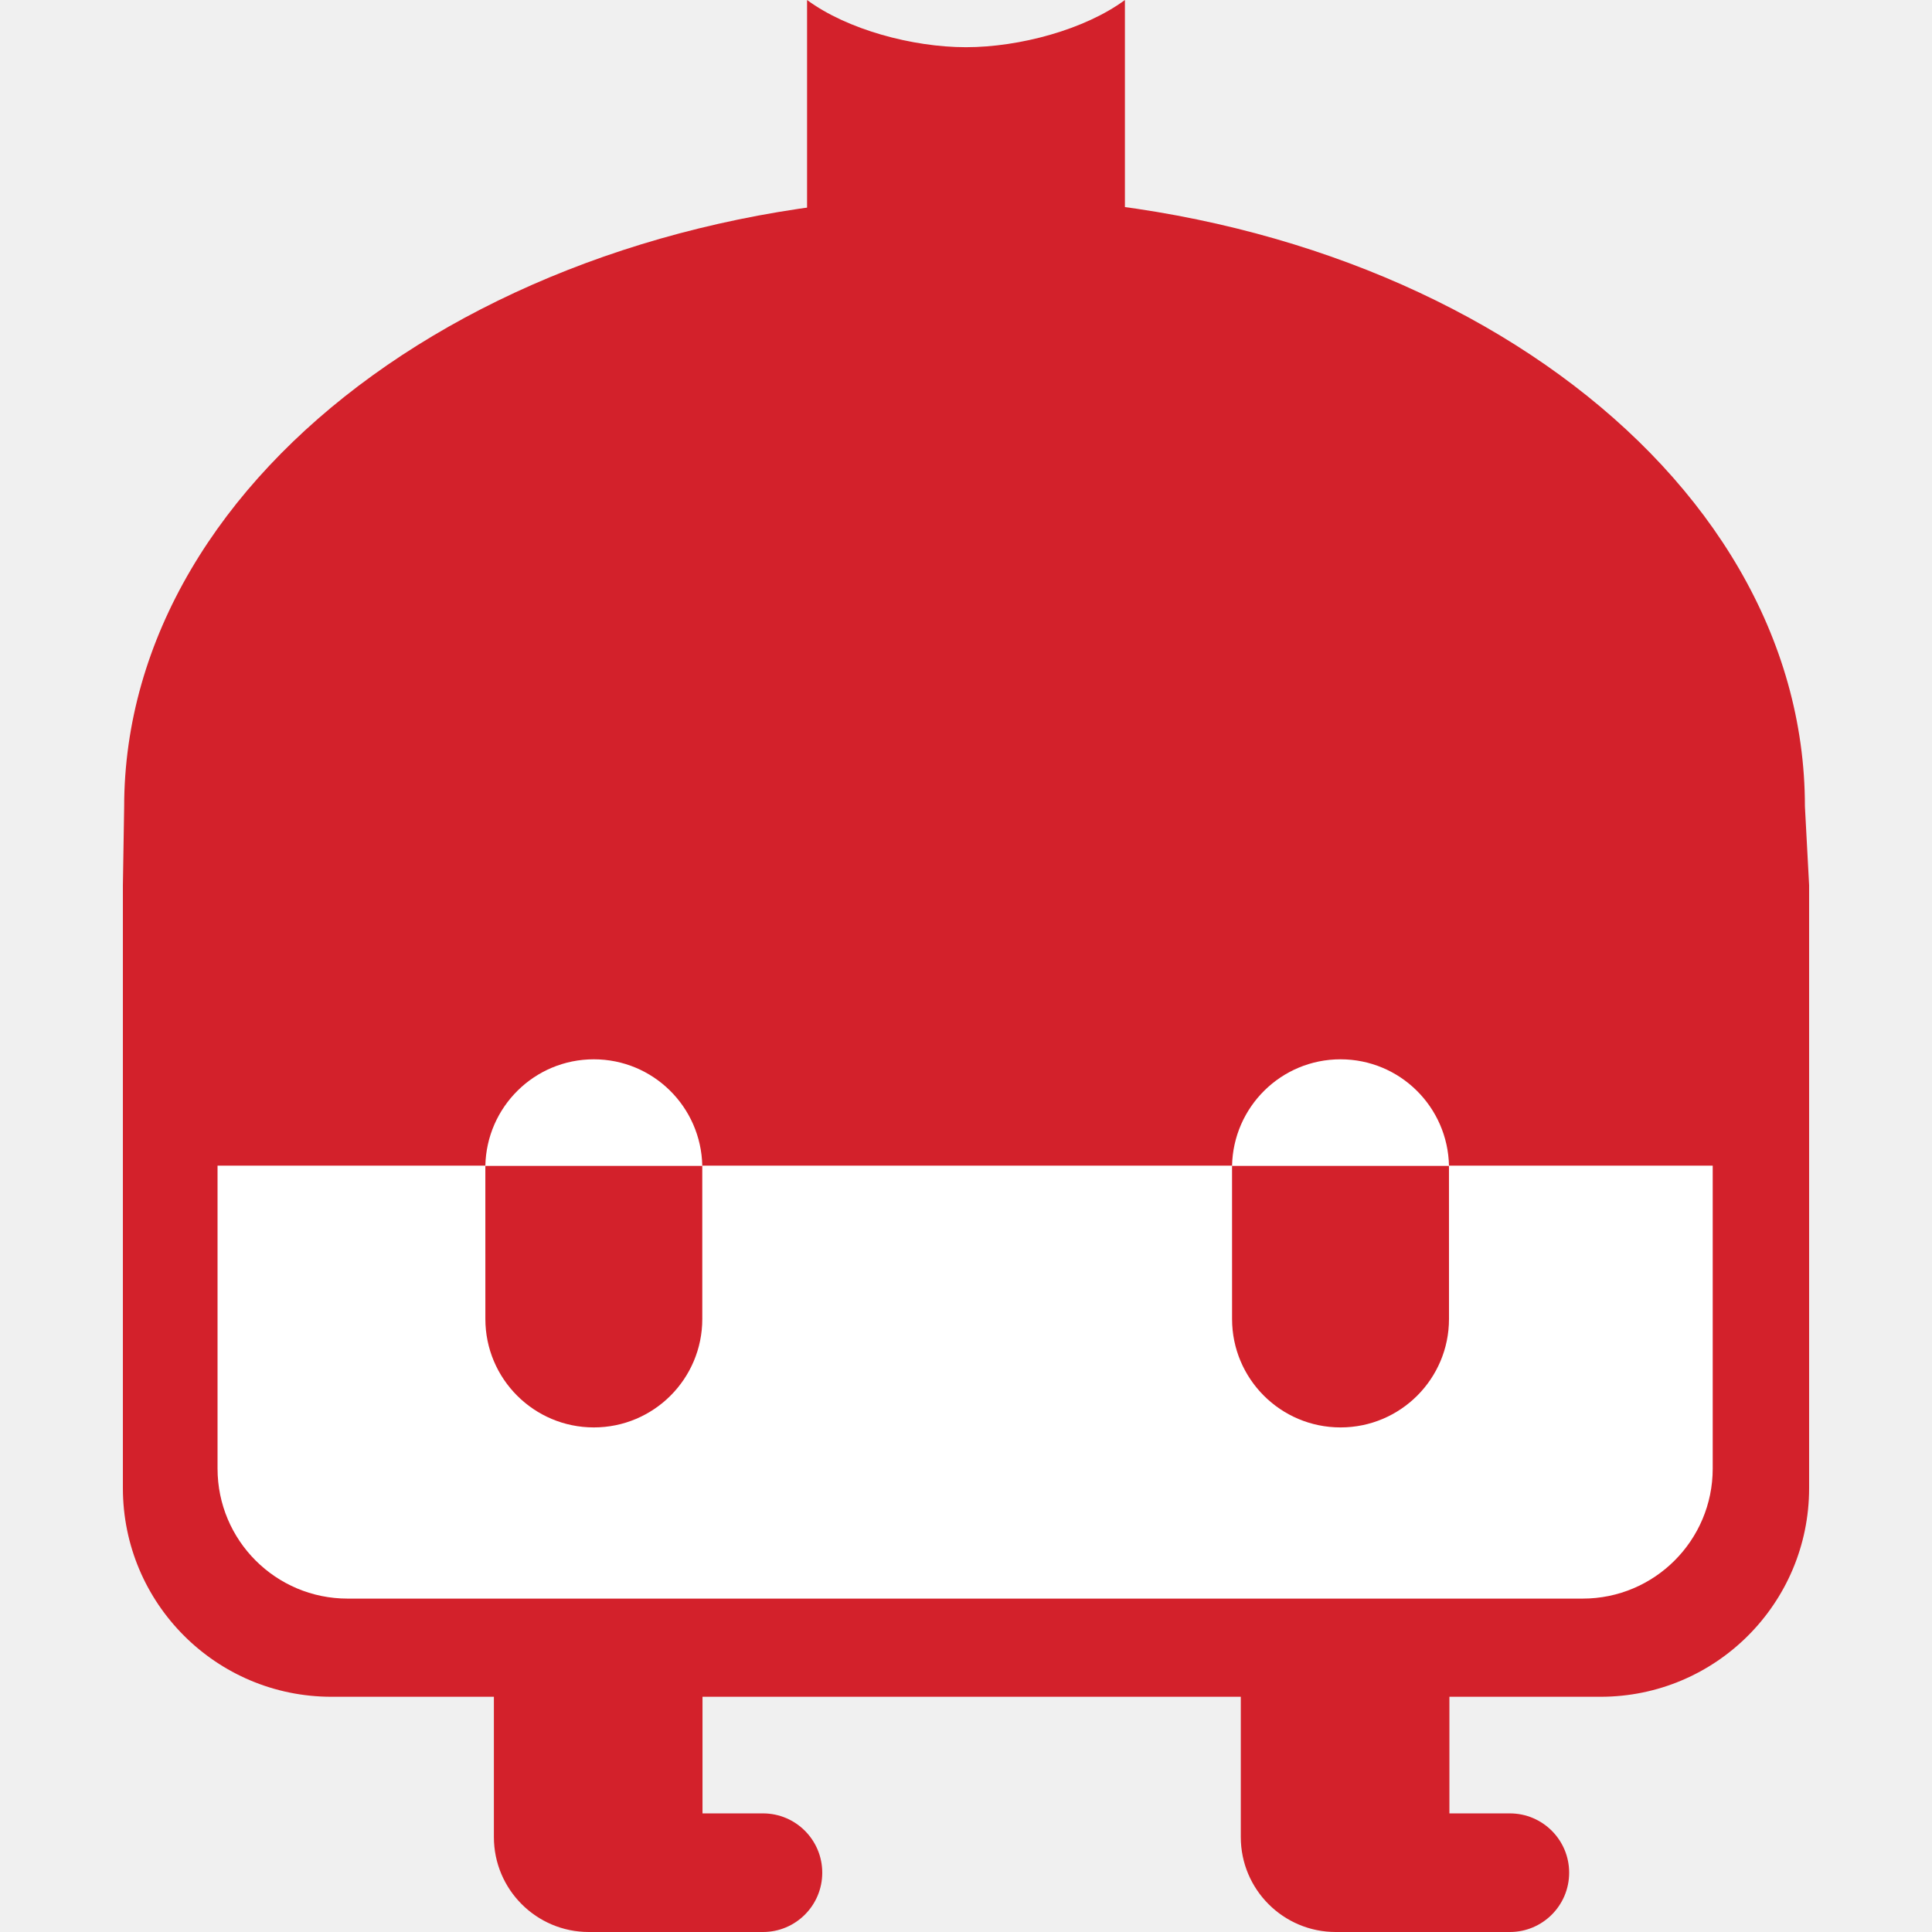
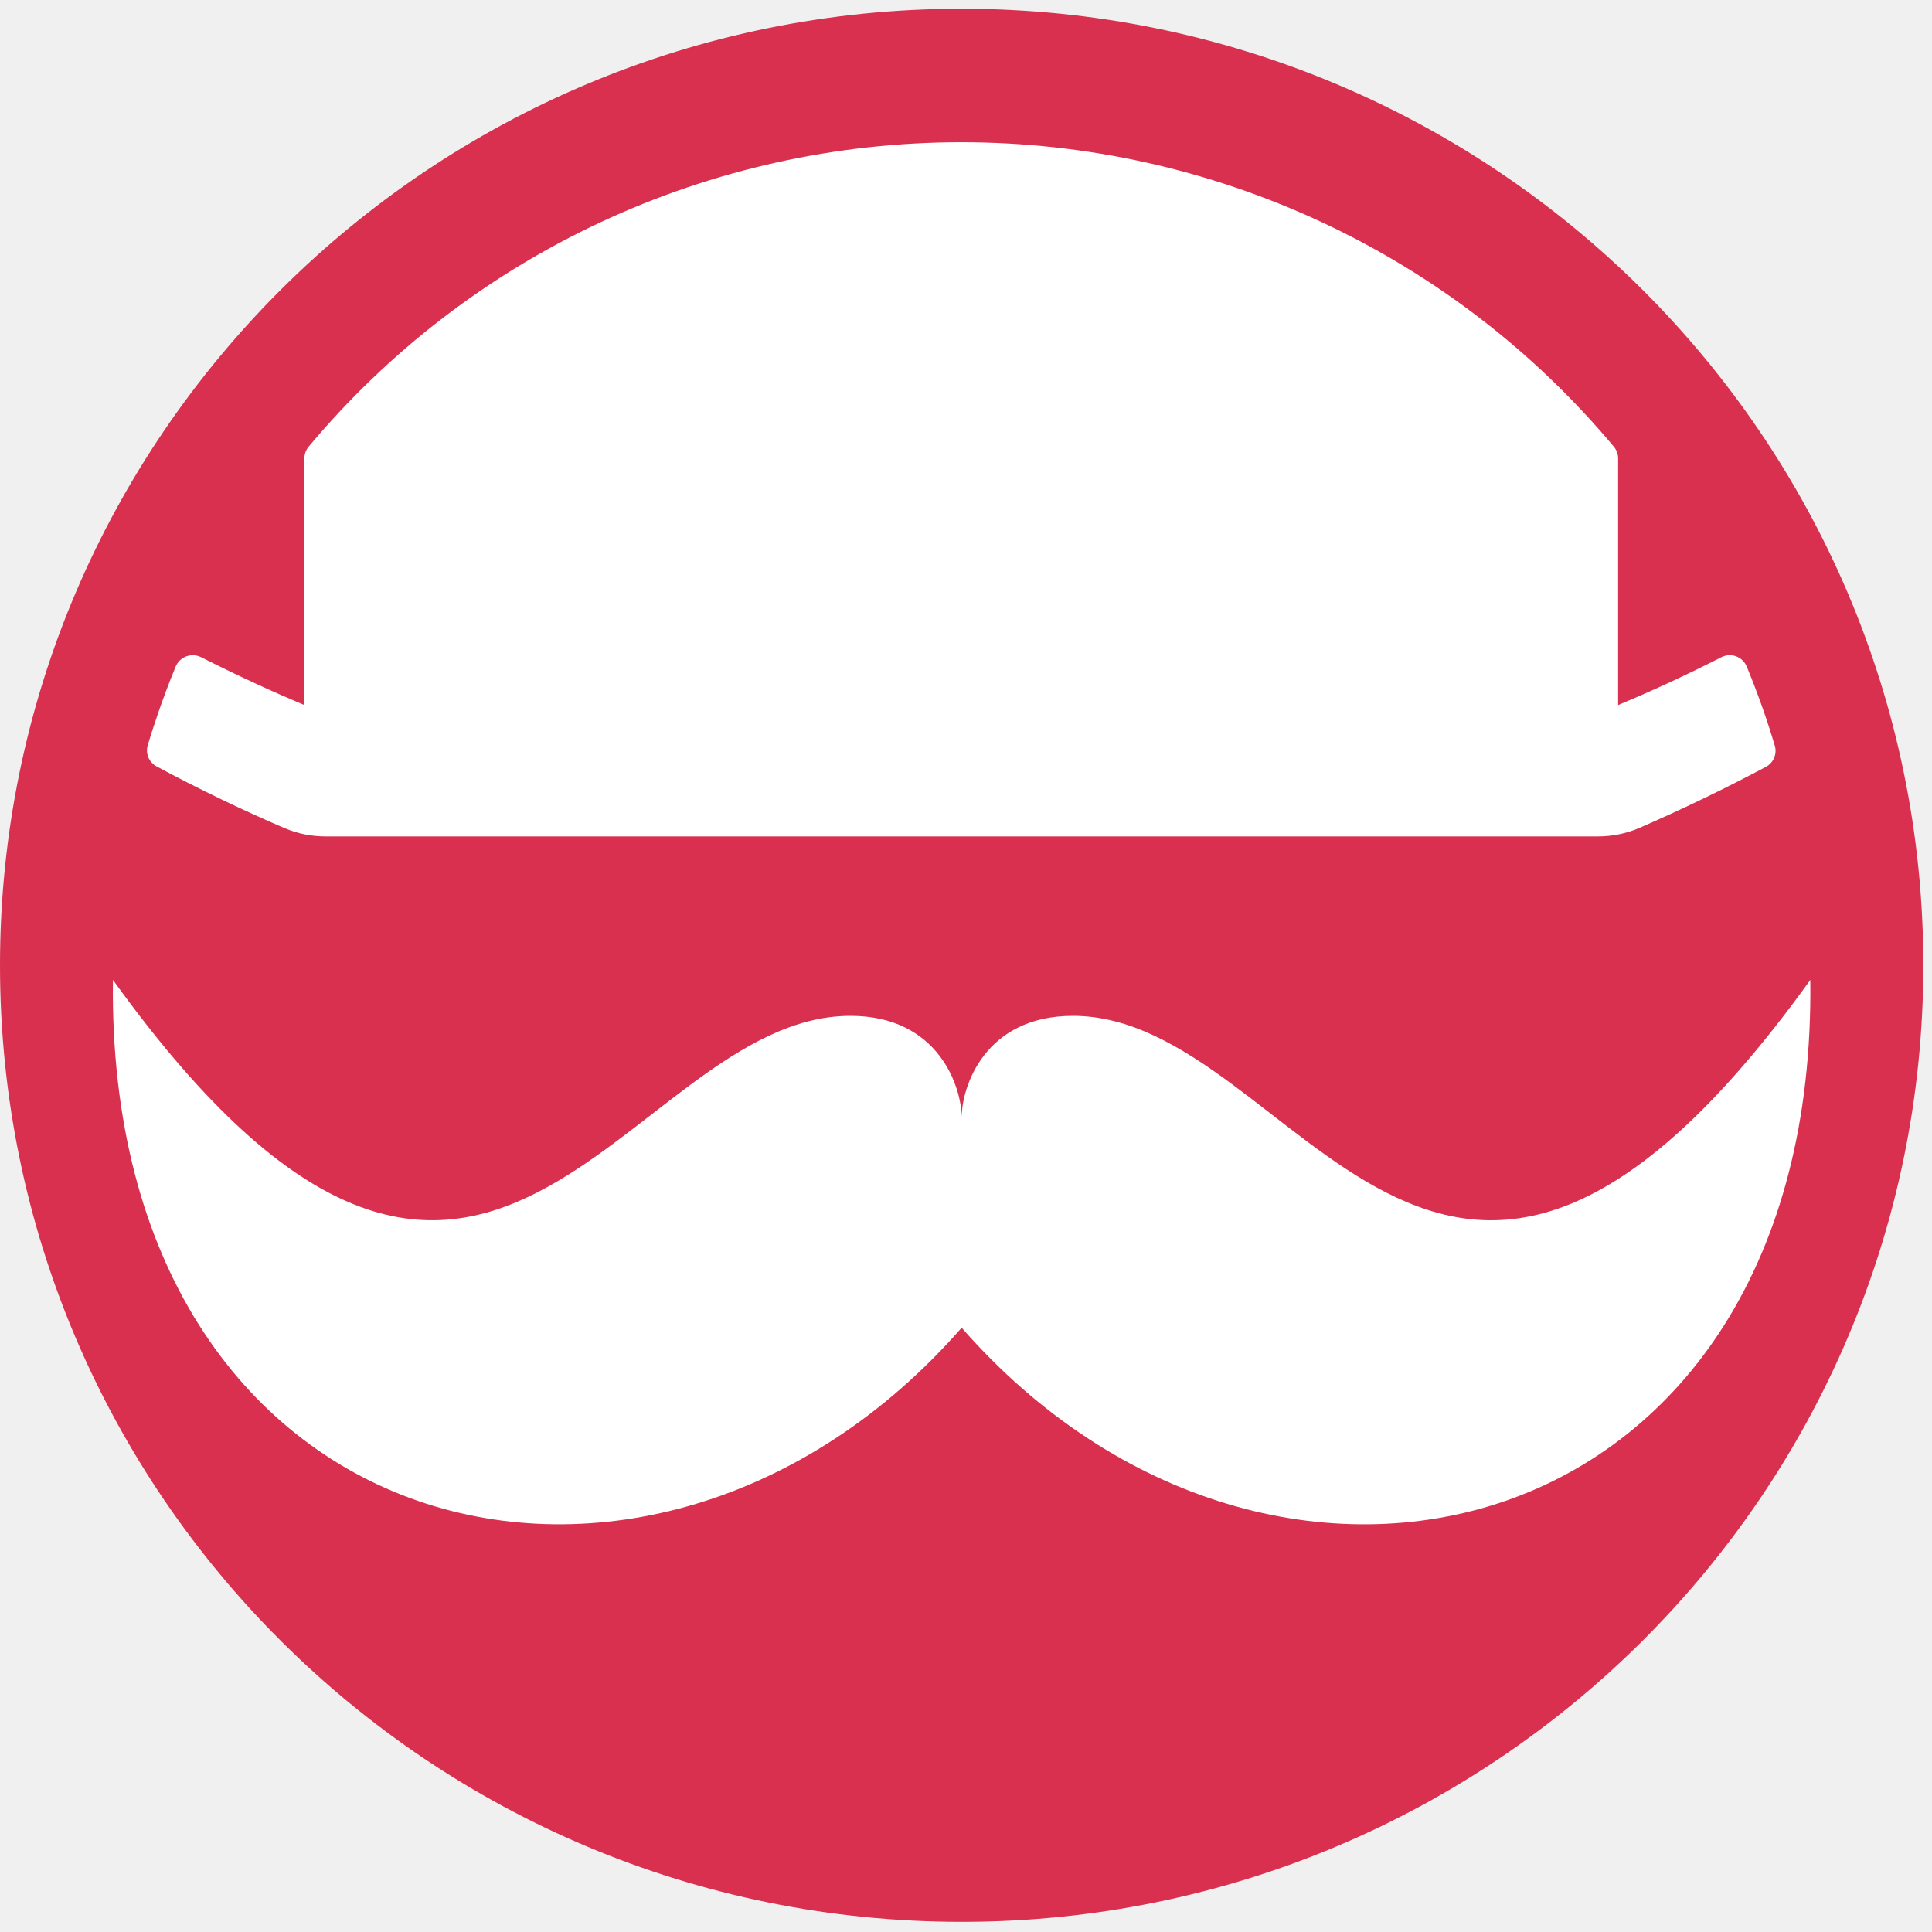
- <svg xmlns="http://www.w3.org/2000/svg" version="1.1" id="svg2" xml:space="preserve" width="341.333" height="341.333" viewBox="0 0 341.333 341.333">
-   <defs id="defs6">
-     <clipPath clipPathUnits="userSpaceOnUse" id="clipPath18">
-       <path d="M 0,256 H 256 V 0 H 0 Z" id="path16" />
-     </clipPath>
-   </defs>
-   <g id="g10" transform="matrix(1.333333,0,0,-1.333333,0,341.3333)">
-     <g id="g12">
-       <g id="g14" clip-path="url(#clipPath18)">
-         <g id="g20" transform="translate(239.1597,149.1592)">
-           <path d="m 0,0 c 0,44.638 -49.654,80.826 -110.904,80.826 -61.251,0 -111.804,-36.281 -111.804,-80.918 l -0.168,-10.362 v -79.893 c 0,-15.268 12.371,-27.643 27.639,-27.643 h 168.154 c 15.266,0 27.64,12.375 27.64,27.643 v 79.893" style="fill:#d3212b;fill-opacity:1;fill-rule:nonzero;stroke:none" id="path22" />
-         </g>
-         <g id="g24" transform="translate(127.9985,249.7451)">
-           <path d="M 0,0 C -7.092,0 -15.759,2.34 -21.059,6.255 V -21.771 H 21.058 V 6.255 C 15.762,2.34 7.092,0 0,0" style="fill:#d3212b;fill-opacity:1;fill-rule:nonzero;stroke:none" id="path26" />
-         </g>
-         <g id="g28" transform="translate(209.7109,44.1768)">
-           <path d="m 0,0 h -163.653 c -9.517,0 -17.232,7.715 -17.232,17.232 V 57.368 H 17.232 V 17.232 C 17.232,7.715 9.518,0 0,0" style="fill:#ffffff;fill-opacity:1;fill-rule:nonzero;stroke:none" id="path30" />
-         </g>
-         <g id="g32" transform="translate(101.0972,15.7168)">
-           <path d="M 0,0 H -8.012 V 15.637 H -35.655 V -3.135 c 0,-6.95 5.636,-12.582 12.583,-12.582 H 0 c 4.34,0 7.856,3.517 7.856,7.86 C 7.856,-3.521 4.34,0 0,0" style="fill:#d3212b;fill-opacity:1;fill-rule:nonzero;stroke:none" id="path34" />
-         </g>
-         <g id="g36" transform="translate(200.0649,15.7168)">
-           <path d="M 0,0 H -8.011 V 15.637 H -35.654 V -3.135 c 0,-6.95 5.635,-12.582 12.582,-12.582 H 0 c 4.34,0 7.856,3.517 7.856,7.86 C 7.856,-3.521 4.34,0 0,0" style="fill:#d3212b;fill-opacity:1;fill-rule:nonzero;stroke:none" id="path38" />
-         </g>
-         <g id="g40" transform="translate(78.6826,115.6367)">
-           <path d="m 0,0 v 0 c 7.937,0 14.372,-6.435 14.372,-14.372 l 0.003,-20.033 c 0,-7.938 -6.435,-14.372 -14.372,-14.372 -7.937,0 -14.372,6.434 -14.372,14.372 l -0.003,20.033 C -14.372,-6.435 -7.937,0 0,0" style="fill:#d3212b;fill-opacity:1;fill-rule:nonzero;stroke:none" id="path42" />
-         </g>
-         <g id="g44" transform="translate(93.0557,101.5156)">
-           <path d="M 0,0 C -0.151,7.82 -6.512,14.121 -14.375,14.121 -22.228,14.121 -28.592,7.82 -28.744,0" style="fill:#ffffff;fill-opacity:1;fill-rule:nonzero;stroke:none" id="path46" />
-         </g>
-         <g id="g48" transform="translate(177.624,115.6367)">
-           <path d="m 0,0 v 0 c 7.937,0 14.372,-6.435 14.372,-14.372 l 0.003,-20.033 c 0,-7.938 -6.434,-14.372 -14.372,-14.372 -7.937,0 -14.372,6.434 -14.372,14.372 l -0.003,20.033 C -14.372,-6.435 -7.937,0 0,0" style="fill:#d3212b;fill-opacity:1;fill-rule:nonzero;stroke:none" id="path50" />
-         </g>
-         <g id="g52" transform="translate(191.9976,101.5156)">
-           <path d="M 0,0 C -0.152,7.82 -6.512,14.121 -14.375,14.121 -22.229,14.121 -28.592,7.82 -28.744,0" style="fill:#ffffff;fill-opacity:1;fill-rule:nonzero;stroke:none" id="path54" />
-         </g>
-       </g>
-     </g>
-   </g>
+ <svg xmlns="http://www.w3.org/2000/svg" width="512" height="512" viewBox="0 0 512 512" fill="none">
+   <path d="M254.85 509.304C395.6 509.304 509.7 395.811 509.7 255.81C509.7 115.809 395.6 2.315 254.85 2.315C114.1 2.315 0 115.809 0 255.81C0 395.811 114.1 509.304 254.85 509.304Z" fill="#D9304F" />
+   <path d="M479.747 259.704C380.769 397.209 344.08 269.209 284.338 269.209C260.983 269.209 254.85 287.973 254.85 296.198C254.85 288.028 248.717 269.209 225.362 269.209C165.592 269.209 128.931 397.209 29.926 259.677C28.037 410.554 172.3 446.23 254.85 351.864C337.4 446.23 481.663 410.581 479.747 259.704Z" fill="white" />
+   <path d="M468.193 203.112C457.104 209.049 444.838 214.904 434.351 219.452C430.889 220.92 427.163 221.67 423.399 221.658H86.328C82.565 221.673 78.838 220.923 75.376 219.452C64.89 214.959 52.624 209.103 41.508 203.112C40.521 202.587 39.748 201.739 39.319 200.711C38.89 199.684 38.831 198.54 39.153 197.474C40.467 193.09 42.986 185.328 46.545 176.668C46.802 176.046 47.184 175.484 47.669 175.017C48.154 174.549 48.731 174.187 49.363 173.952C49.995 173.716 50.67 173.614 51.344 173.65C52.018 173.686 52.678 173.86 53.281 174.162C64.069 179.609 72.666 183.476 80.661 186.853V121.491C80.662 120.345 81.069 119.236 81.811 118.359C102.918 93.115 129.353 72.802 159.24 58.861C189.126 44.92 221.731 37.693 254.741 37.693C287.75 37.693 320.355 44.92 350.241 58.861C380.128 72.802 406.563 93.115 427.671 118.359C428.412 119.236 428.819 120.345 428.821 121.491V186.853C436.87 183.476 445.467 179.609 456.2 174.162C456.801 173.856 457.459 173.679 458.132 173.641C458.805 173.603 459.479 173.705 460.111 173.941C460.742 174.177 461.317 174.541 461.799 175.011C462.281 175.48 462.658 176.044 462.908 176.668C466.495 185.328 468.987 193.008 470.301 197.474C470.639 198.513 470.615 199.634 470.232 200.658C469.849 201.681 469.131 202.545 468.193 203.112Z" fill="white" />
</svg>
